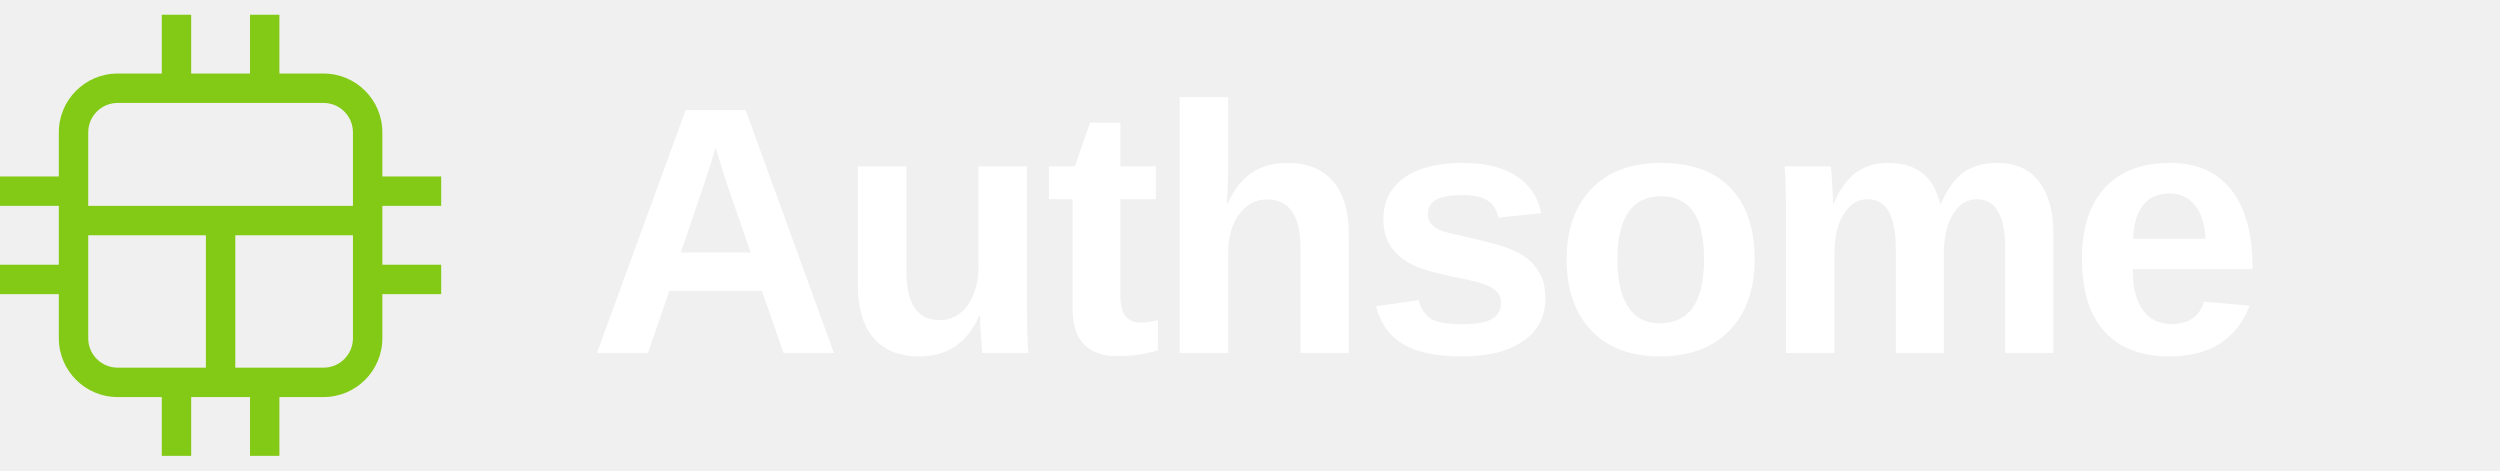
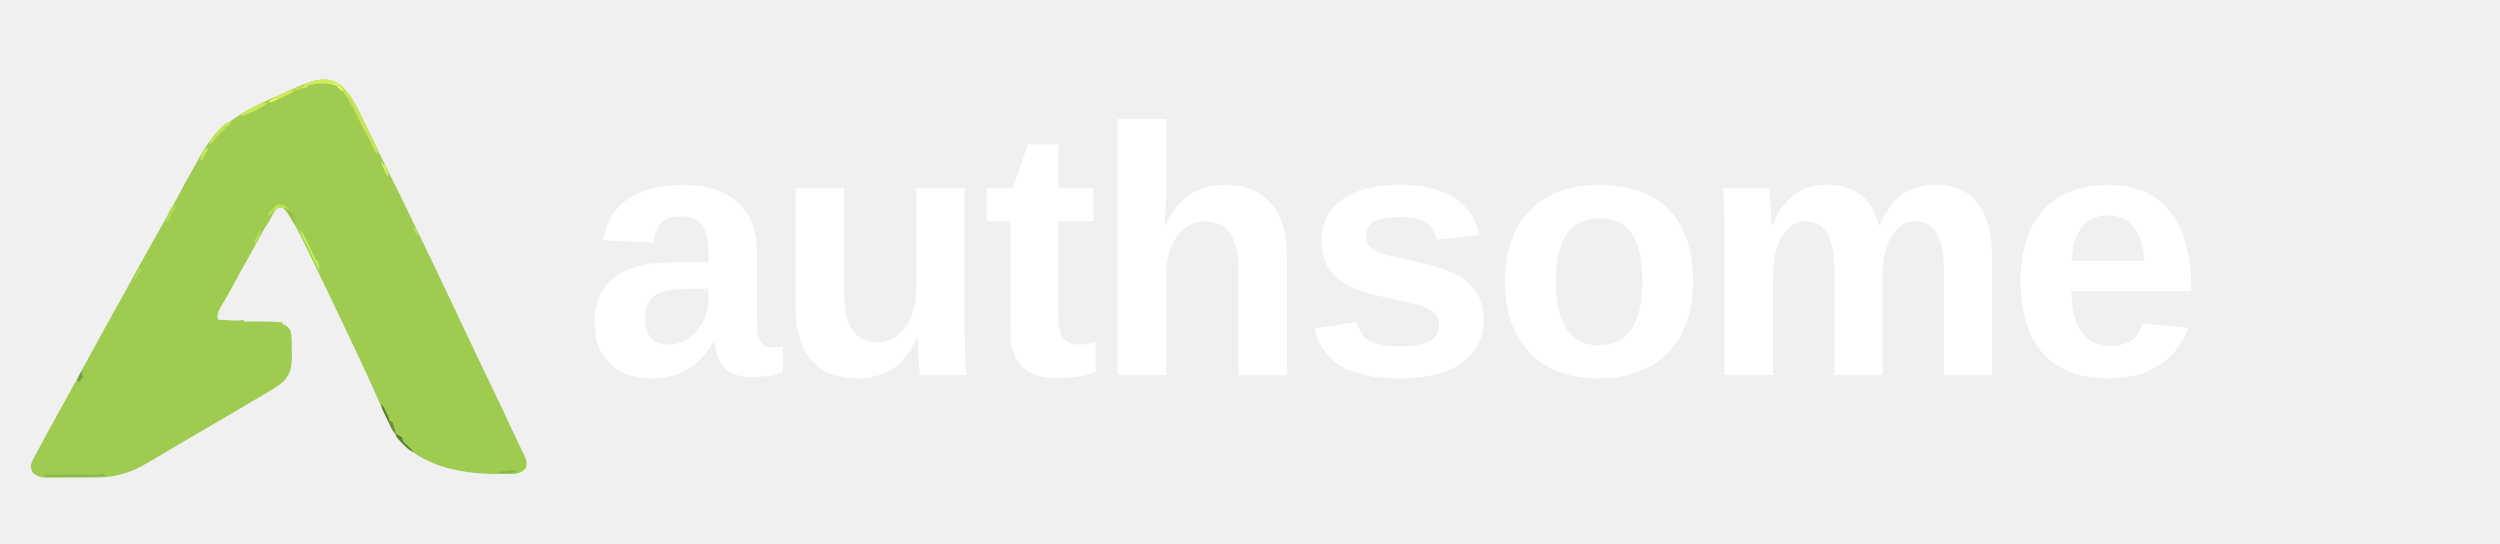
- <svg xmlns="http://www.w3.org/2000/svg" width="170" height="32" viewBox="0 0 170 32" fill="none">
-   <g transform="translate(0, 1)">
-     <path fill-rule="evenodd" clip-rule="evenodd" d="M13 0H11V4H8C5.791 4 4 5.791 4 8V11H0V13H4V17H0V19H4V22C4 24.209 5.791 26 8 26H11V30H13V26H17V30H19V26H22C24.209 26 26 24.209 26 22V19H30V17H26V13H30V11H26V8C26 5.791 24.209 4 22 4H19V0H17V4H13V0ZM16 24H22C23.105 24 24 23.105 24 22V15H16V24ZM24 13V8C24 6.895 23.105 6 22 6H8C6.895 6 6 6.895 6 8V13H24ZM14 15H6V22C6 23.105 6.895 24 8 24H14V15Z" fill="#83CA17" />
-   </g>
-   <text x="40" y="24" font-family="-apple-system, BlinkMacSystemFont, 'Segoe UI', 'Helvetica Neue', Arial, sans-serif" font-size="24" font-weight="700" letter-spacing="-0.02em" fill="#FFFFFF">Authsome</text>
+ <svg xmlns="http://www.w3.org/2000/svg" width="920" height="200" viewBox="0 0 920 200" fill="none">
+   <svg x="0" y="20" width="200" height="160" viewBox="220 240 600 480" preserveAspectRatio="xMidYMid meet">
+     <path d="M0 0 C13.056 10.893 19.785 28.338 27.359 43.188 C27.731 43.913 28.102 44.639 28.484 45.387 C33.474 55.17 38.198 65.08 42.938 74.986 C46.629 82.693 50.397 90.355 54.248 97.984 C60.91 111.187 67.513 124.411 73.863 137.768 C77.777 145.996 81.753 154.193 85.74 162.387 C92.669 176.627 99.558 190.885 106.359 205.188 C107.038 206.615 107.717 208.042 108.396 209.469 C116.91 227.363 125.404 245.266 133.859 263.188 C139.869 275.922 145.886 288.653 151.922 301.375 C152.519 302.634 152.519 302.634 153.129 303.919 C158.93 316.138 164.805 328.319 170.729 340.48 C175.836 350.969 180.803 361.514 185.687 372.109 C189.861 381.155 194.147 390.144 198.491 399.109 C206.263 415.182 206.263 415.182 205.359 422.188 C202.231 426.42 199.354 427.856 194.359 429.188 C191.638 429.385 189.024 429.491 186.305 429.488 C185.535 429.494 184.764 429.499 183.971 429.505 C181.475 429.517 178.98 429.511 176.484 429.5 C175.205 429.497 175.205 429.497 173.9 429.494 C136.405 429.359 96.952 422.677 68.734 395.938 C61.293 388.232 56.446 378.873 51.922 369.25 C51.173 367.675 51.173 367.675 50.408 366.068 C45.536 355.738 40.933 345.289 36.324 334.84 C31.633 324.207 26.807 313.663 21.724 303.21 C18.033 295.618 14.459 287.978 10.922 280.312 C5.044 267.592 -1.011 254.962 -7.115 242.348 C-9.451 237.51 -11.764 232.661 -14.078 227.812 C-15.931 223.937 -17.785 220.062 -19.641 216.188 C-20.162 215.098 -20.683 214.009 -21.221 212.886 C-27.71 199.343 -34.257 185.829 -40.931 172.376 C-41.597 171.031 -42.262 169.684 -42.924 168.337 C-46.497 161.074 -50.244 153.957 -54.371 146.992 C-54.737 146.369 -55.103 145.745 -55.48 145.103 C-57.534 141.701 -59.563 138.726 -62.641 136.188 C-66.141 135.438 -66.141 135.438 -69.641 136.188 C-72.94 139.204 -74.571 142.956 -76.466 146.93 C-77.635 149.177 -78.948 151.18 -80.395 153.258 C-83.875 158.419 -86.791 163.816 -89.703 169.312 C-94.085 177.495 -98.545 185.623 -103.141 193.688 C-108.155 202.496 -113.019 211.376 -117.81 220.308 C-120.498 225.302 -123.235 230.255 -126.09 235.156 C-126.644 236.109 -127.198 237.061 -127.769 238.042 C-128.82 239.838 -129.879 241.629 -130.948 243.415 C-133.426 247.645 -135.43 251.166 -135.641 256.188 C-135.311 257.178 -134.981 258.168 -134.641 259.188 C-130.724 259.385 -126.808 259.568 -122.891 259.75 C-121.779 259.806 -120.668 259.862 -119.523 259.92 C-117.919 259.992 -117.919 259.992 -116.281 260.066 C-114.804 260.137 -114.804 260.137 -113.298 260.209 C-110.87 260.189 -108.949 259.899 -106.641 259.188 C-106.641 259.848 -106.641 260.507 -106.641 261.188 C-105.38 261.18 -105.38 261.18 -104.093 261.172 C-100.908 261.154 -97.723 261.142 -94.537 261.133 C-93.171 261.128 -91.805 261.121 -90.439 261.112 C-81.452 261.056 -72.589 261.34 -63.641 262.188 C-63.641 262.848 -63.641 263.507 -63.641 264.188 C-62.527 264.497 -62.527 264.497 -61.391 264.812 C-57.69 266.663 -56.538 268.528 -54.641 272.188 C-53.385 279.278 -53.457 286.379 -53.453 293.562 C-53.441 294.73 -53.429 295.898 -53.416 297.102 C-53.397 308.352 -54.04 318.488 -62.278 326.849 C-67.711 331.703 -73.548 335.399 -79.828 339.062 C-80.911 339.703 -81.994 340.344 -83.11 341.004 C-86.019 342.722 -88.932 344.433 -91.849 346.139 C-94.229 347.532 -96.608 348.93 -98.986 350.327 C-103.219 352.813 -107.453 355.297 -111.691 357.774 C-119.924 362.587 -128.132 367.439 -136.328 372.312 C-146.409 378.303 -156.544 384.19 -166.711 390.033 C-172.259 393.225 -177.79 396.437 -183.266 399.75 C-193.649 406.024 -204.108 412.167 -214.641 418.188 C-215.53 418.696 -216.419 419.204 -217.334 419.728 C-235.572 430.049 -251.705 433.338 -272.637 433.391 C-273.401 433.393 -274.166 433.396 -274.954 433.399 C-278.997 433.414 -283.041 433.423 -287.084 433.428 C-291.238 433.433 -295.391 433.457 -299.544 433.486 C-302.761 433.504 -305.977 433.51 -309.193 433.511 C-310.724 433.514 -312.254 433.522 -313.785 433.535 C-331.653 433.679 -331.653 433.679 -339.141 428.438 C-341.226 425.31 -341.428 422.934 -341.641 419.188 C-340.747 416.669 -339.858 414.677 -338.578 412.375 C-338.227 411.709 -337.875 411.043 -337.513 410.357 C-336.704 408.832 -335.886 407.313 -335.061 405.797 C-333.469 402.873 -331.904 399.935 -330.34 396.996 C-324.459 385.978 -318.476 375.018 -312.387 364.113 C-308.848 357.774 -305.337 351.419 -301.828 345.062 C-301.483 344.437 -301.138 343.812 -300.782 343.167 C-295.667 333.9 -290.605 324.606 -285.577 315.291 C-280.614 306.109 -275.569 296.972 -270.518 287.837 C-266.468 280.511 -262.447 273.17 -258.453 265.812 C-253.921 257.47 -249.267 249.201 -244.574 240.948 C-240.02 232.912 -235.613 224.8 -231.23 216.67 C-227.952 210.594 -224.631 204.548 -221.227 198.542 C-217.883 192.637 -214.595 186.702 -211.307 180.766 C-205.833 170.886 -200.314 161.035 -194.673 151.249 C-189.397 142.083 -184.408 132.768 -179.44 123.433 C-172.978 111.303 -166.385 99.264 -159.562 87.332 C-157.74 84.142 -155.953 80.938 -154.219 77.699 C-134.274 40.616 -99.708 25.254 -62.543 9.021 C-59.971 7.894 -57.405 6.755 -54.839 5.617 C-52.318 4.502 -49.792 3.396 -47.266 2.293 C-45.509 1.524 -43.755 0.747 -42.002 -0.031 C-27.864 -6.146 -13.539 -9.293 0 0 Z " fill="#9FCB50" transform="translate(595.6406,273.8125)" />
+     <path d="M0 0 C8.915 -0.487 16.399 2.442 23.215 8.129 C37.523 22.078 45.518 43.931 54.27 61.656 C55.441 64.013 56.634 66.36 57.848 68.695 C58.402 69.767 58.956 70.838 59.527 71.941 C60.012 72.864 60.497 73.787 60.996 74.738 C62.027 77.191 62.027 77.191 62.027 81.191 C61.367 81.191 60.707 81.191 60.027 81.191 C59.554 80.234 59.081 79.276 58.594 78.289 C54.985 71.012 51.304 63.787 47.465 56.629 C44.492 51.066 41.645 45.463 38.965 39.754 C38.666 39.121 38.367 38.488 38.058 37.836 C36.027 33.443 36.027 33.443 36.027 31.191 C35.367 30.861 34.707 30.531 34.027 30.191 C33.017 28.471 32.067 26.714 31.152 24.941 C29.068 21.002 26.898 17.615 24.027 14.191 C24.027 13.531 24.027 12.871 24.027 12.191 C23.037 12.191 22.047 12.191 21.027 12.191 C21.027 11.531 21.027 10.871 21.027 10.191 C20.037 9.861 19.047 9.531 18.027 9.191 C18.027 8.531 18.027 7.871 18.027 7.191 C6.789 3.014 -3.4 3.64 -14.973 6.191 C-14.973 6.851 -14.973 7.511 -14.973 8.191 C-18.276 9.081 -21.596 9.654 -24.973 10.191 C-21.223 7.191 -21.223 7.191 -18.973 7.191 C-18.973 6.531 -18.973 5.871 -18.973 5.191 C-12.63 2.765 -6.782 0.658 0 0 Z " fill="#C6E458" transform="translate(574.9727,267.8086)" />
+     <path d="M0 0 C6.483 -0.354 12.352 1.003 18.027 4.191 C20.457 6.64 22.31 9.206 24.027 12.191 C23.037 12.191 22.047 12.191 21.027 12.191 C21.027 11.531 21.027 10.871 21.027 10.191 C20.037 9.861 19.047 9.531 18.027 9.191 C18.027 8.531 18.027 7.871 18.027 7.191 C6.789 3.014 -3.4 3.64 -14.973 6.191 C-14.973 6.851 -14.973 7.511 -14.973 8.191 C-18.276 9.081 -21.596 9.654 -24.973 10.191 C-21.223 7.191 -21.223 7.191 -18.973 7.191 C-18.973 6.531 -18.973 5.871 -18.973 5.191 C-12.63 2.765 -6.782 0.658 0 0 Z " fill="#D0EB5C" transform="translate(574.9727,267.8086)" />
+     <path d="M0 0 C1.675 0.286 3.344 0.618 5 1 C5 1.66 5 2.32 5 3 C-16.78 3 -38.56 3 -61 3 C-61.33 2.34 -61.66 1.68 -62 1 C-61.238 1.002 -60.476 1.004 -59.691 1.007 C-52.524 1.027 -45.358 1.042 -38.192 1.052 C-34.507 1.057 -30.822 1.064 -27.137 1.075 C-23.584 1.086 -20.031 1.092 -16.478 1.095 C-15.12 1.097 -13.761 1.1 -12.403 1.106 C-10.506 1.113 -8.61 1.113 -6.713 1.114 C-5.091 1.117 -5.091 1.117 -3.436 1.12 C-1.052 1.276 -1.052 1.276 0 0 Z " fill="#85B453" transform="translate(331,703)" />
+     <path d="M0 0 C0.536 0.268 1.073 0.536 1.625 0.812 C0.335 2.188 -1.002 3.52 -2.375 4.812 C-3.035 4.812 -3.695 4.812 -4.375 4.812 C-4.705 5.803 -5.035 6.793 -5.375 7.812 C-6.977 9.32 -6.977 9.32 -9 10.938 C-12.928 14.244 -15.913 17.853 -18.93 21.992 C-20.375 23.812 -20.375 23.812 -22.375 24.812 C-21.123 18.783 -18.896 15.542 -14.625 11.188 C-14.112 10.641 -13.599 10.094 -13.07 9.531 C-3.716 -0.293 -3.716 -0.293 0 0 Z " fill="#C0E357" transform="translate(473.375,315.1875)" />
+     <path d="M0 0 C-1.081 0.795 -2.165 1.586 -3.25 2.375 C-3.853 2.816 -4.457 3.257 -5.078 3.711 C-9.423 6.625 -14.36 8.561 -19.125 10.688 C-19.853 11.021 -20.582 11.354 -21.332 11.697 C-23.195 12.526 -25.096 13.27 -27 14 C-27.66 13.67 -28.32 13.34 -29 13 C-24.784 8.438 -20.05 6.305 -14.5 3.688 C-13.55 3.22 -12.6 2.753 -11.621 2.271 C-10.705 1.835 -9.788 1.399 -8.844 0.949 C-7.594 0.351 -7.594 0.351 -6.318 -0.259 C-3.734 -1.085 -2.512 -0.92 0 0 Z " fill="#CAE85B" transform="translate(515,294)" />
+     <path d="M0 0 C5.2 4.705 7.664 11.384 10.562 17.625 C11.353 19.327 12.146 21.027 12.941 22.727 C13.289 23.475 13.636 24.223 13.994 24.995 C15.062 27.226 15.062 27.226 17 30 C17 30.99 17 31.98 17 33 C17.66 33 18.32 33 19 33 C19.532 34.266 20.05 35.538 20.562 36.812 C20.853 37.52 21.143 38.228 21.441 38.957 C22 41 22 41 21 44 C18.004 38.058 15.014 32.113 12.028 26.166 C11.011 24.141 9.992 22.118 8.972 20.095 C7.509 17.193 6.051 14.288 4.594 11.383 C4.134 10.474 3.675 9.566 3.202 8.63 C2.781 7.789 2.361 6.949 1.928 6.083 C1.555 5.341 1.182 4.599 0.797 3.835 C0 2 0 2 0 0 Z " fill="#BDEB5C" transform="translate(551,434)" />
+     <path d="M0 0 C-2.186 1.107 -4.374 2.21 -6.562 3.312 C-7.172 3.621 -7.781 3.93 -8.408 4.248 C-12.547 6.328 -16.73 8.206 -21 10 C-22.361 10.619 -22.361 10.619 -23.75 11.25 C-26 12 -26 12 -29 11 C-23.25 8 -23.25 8 -21 8 C-21 7.34 -21 6.68 -21 6 C-4.191 -2.096 -4.191 -2.096 0 0 Z " fill="#D1EB5D" transform="translate(545,281)" />
+     <path d="M0 0 C2.335 1.455 4.012 3.06 6 5 C5.67 5.66 5.34 6.32 5 7 C4.595 6.514 4.19 6.028 3.773 5.527 C1.037 3.171 -1.301 3.524 -4.785 3.648 C-10.103 4.493 -12.95 8.933 -16 13 C-16.33 12.01 -16.66 11.02 -17 10 C-16.608 9.629 -16.216 9.258 -15.812 8.875 C-14.252 7.26 -12.852 5.616 -11.438 3.875 C-7.8 -0.415 -5.568 -0.557 0 0 Z " fill="#BBE456" transform="translate(533,406)" />
+     <path d="M0 0 C2.703 3.296 4.419 6.756 6.188 10.625 C6.717 11.772 7.247 12.92 7.793 14.102 C9 17 9 17 9 19 C9.99 19.33 10.98 19.66 12 20 C13.062 22.625 13.062 22.625 14 26 C14.375 27.292 14.75 28.583 15.125 29.875 C15.414 30.906 15.703 31.938 16 33 C12.985 30.412 11.577 27.458 9.863 23.906 C9.437 23.024 9.437 23.024 9.002 22.125 C8.405 20.886 7.811 19.645 7.219 18.403 C6.314 16.502 5.395 14.608 4.475 12.715 C3.895 11.508 3.316 10.301 2.738 9.094 C2.213 7.997 1.687 6.901 1.146 5.771 C0 3 0 3 0 0 Z " fill="#5A7C2E" transform="translate(641,626)" />
+     <path d="M0 0 C0.33 0.66 0.66 1.32 1 2 C-0.145 4.426 -0.145 4.426 -1.812 7.312 C-3.415 10.102 -4.893 12.712 -6.012 15.73 C-7 18 -7 18 -10 20 C-8.413 12.981 -6.596 6.673 -2 1 C-1.34 0.67 -0.68 0.34 0 0 Z " fill="#AEDA54" transform="translate(413,406)" />
+     <path d="M0 0 C5.371 2.734 5.371 2.734 7 4 C7.341 5.331 7.674 6.665 8 8 C9.704 10.066 9.704 10.066 11.812 12 C12.5 12.66 13.187 13.32 13.895 14 C14.937 14.99 14.937 14.99 16 16 C17.337 17.33 18.671 18.662 20 20 C15.077 18.529 12.338 15.726 8.875 12.125 C8.088 11.33 8.088 11.33 7.285 10.52 C0 3.087 0 3.087 0 0 Z " fill="#5C7E31" transform="translate(657,659)" />
+     <path d="M0 0 C1.364 0.6 2.687 1.293 4 2 C4.579 2.307 5.158 2.614 5.754 2.93 C8.648 4.682 10.595 5.969 11.859 9.188 C12.352 11.456 12.695 13.699 13 16 C13.317 17.337 13.645 18.672 14 20 C11.091 17.436 9.447 14.491 7.562 11.125 C5.314 7.11 2.961 3.527 0 0 Z " fill="#97C045" transform="translate(533,409)" />
+     <path d="M0 0 C0.66 0.66 1.32 1.32 2 2 C1.402 2.866 0.804 3.732 0.188 4.625 C-1.82 7.626 -3.447 10.738 -5 14 C-5.66 14 -6.32 14 -7 14 C-4.294 3.257 -4.294 3.257 0 0 Z " fill="#C2E85A" transform="translate(448,343)" />
+     <path d="M0 0 C-3.792 2.528 -6.809 2.224 -11.188 2.125 C-11.937 2.116 -12.687 2.107 -13.459 2.098 C-15.306 2.074 -17.153 2.038 -19 2 C-19 1.67 -19 1.34 -19 1 C-16.584 0.636 -14.168 0.284 -11.75 -0.062 C-11.068 -0.166 -10.386 -0.27 -9.684 -0.377 C-6.215 -0.865 -3.331 -1.228 0 0 Z " fill="#82B34E" transform="translate(790,700)" />
+     <path d="M0 0 C0.66 0.33 1.32 0.66 2 1 C-0.706 11.743 -0.706 11.743 -5 15 C-5.33 14.34 -5.66 13.68 -6 13 C-5.039 10.977 -5.039 10.977 -3.625 8.625 C-1.902 5.747 -0.648 3.302 0 0 Z " fill="#B2DC53" transform="translate(506,434)" />
+     <path d="M0 0 C-0.763 0.454 -1.526 0.907 -2.312 1.375 C-4.236 2.538 -6.129 3.753 -8 5 C-9.714 5.437 -11.447 5.808 -13.188 6.125 C-14.089 6.293 -14.99 6.46 -15.918 6.633 C-16.605 6.754 -17.292 6.875 -18 7 C-14.986 4.577 -11.945 2.872 -8.438 1.25 C-7.012 0.577 -7.012 0.577 -5.559 -0.109 C-3 -1 -3 -1 0 0 Z " fill="#BBDD53" transform="translate(556,275)" />
+     <path d="M0 0 C0.33 0.66 0.66 1.32 1 2 C0.67 2.66 0.34 3.32 0 4 C0.66 4.33 1.32 4.66 2 5 C0.188 8 0.188 8 -2 11 C-2.99 11 -3.98 11 -5 11 C-3.775 6.947 -2.301 3.556 0 0 Z " fill="#749D41" transform="translate(310,590)" />
+     <path d="M0 0 C2 1 2 1 3 3.625 C4.023 7.078 5.029 10.532 6 14 C3.014 11.44 1.514 8.606 0 5 C-0.188 2.125 -0.188 2.125 0 0 Z " fill="#6D943C" transform="translate(651,645)" />
+     <path d="M0 0 C0.99 0.495 0.99 0.495 2 1 C2 1.66 2 2.32 2 3 C2.66 3 3.32 3 4 3 C4.697 4.788 5.382 6.581 6.062 8.375 C6.637 9.872 6.637 9.872 7.223 11.398 C8 14 8 14 7 16 C5.828 13.711 4.663 11.419 3.5 9.125 C3.166 8.474 2.832 7.823 2.488 7.152 C0 2.227 0 2.227 0 0 Z " fill="#D2F05F" transform="translate(641,359)" />
+     <path d="M0 0 C0.609 1.848 0.609 1.848 1 4 C-0.75 6.438 -0.75 6.438 -3 9 C-4.027 10.65 -5.036 12.312 -6 14 C-6.33 13.34 -6.66 12.68 -7 12 C-5.566 9.18 -5.566 9.18 -3.562 5.875 C-2.574 4.231 -2.574 4.231 -1.566 2.555 C-1.049 1.712 -0.533 0.869 0 0 Z " fill="#ACDC57" transform="translate(375,475)" />
+     <path d="M0 0 C5.667 1.318 7.664 3.487 11 8 C10.01 8 9.02 8 8 8 C8 7.34 8 6.68 8 6 C7.01 5.67 6.02 5.34 5 5 C5 4.34 5 3.68 5 3 C2.525 2.01 2.525 2.01 0 1 C0 0.67 0 0.34 0 0 Z " fill="#EBFD68" transform="translate(588,272)" />
+     <path d="M0 0 C3 1 3 1 4.188 2.75 C5.108 5.3 5.149 7.309 5 10 C2.355 6.875 1.156 3.912 0 0 Z " fill="#B6DE56" transform="translate(676,431)" />
+     <path d="M0 0 C-3.663 2.478 -6.611 3.49 -11 4 C-4.149 -1.383 -4.149 -1.383 0 0 Z " fill="#E7FD66" transform="translate(527,289)" />
+     <path d="M0 0 C2 1 2 1 2 1 Z " fill="#D6ED62" transform="translate(536,280)" />
+   </svg>
+   <text x="215" y="138" font-family="-apple-system, BlinkMacSystemFont, 'Segoe UI', 'Helvetica Neue', Arial, sans-serif" font-size="130" font-weight="700" letter-spacing="-0.02em" fill="#FFFFFF">authsome</text>
</svg>
